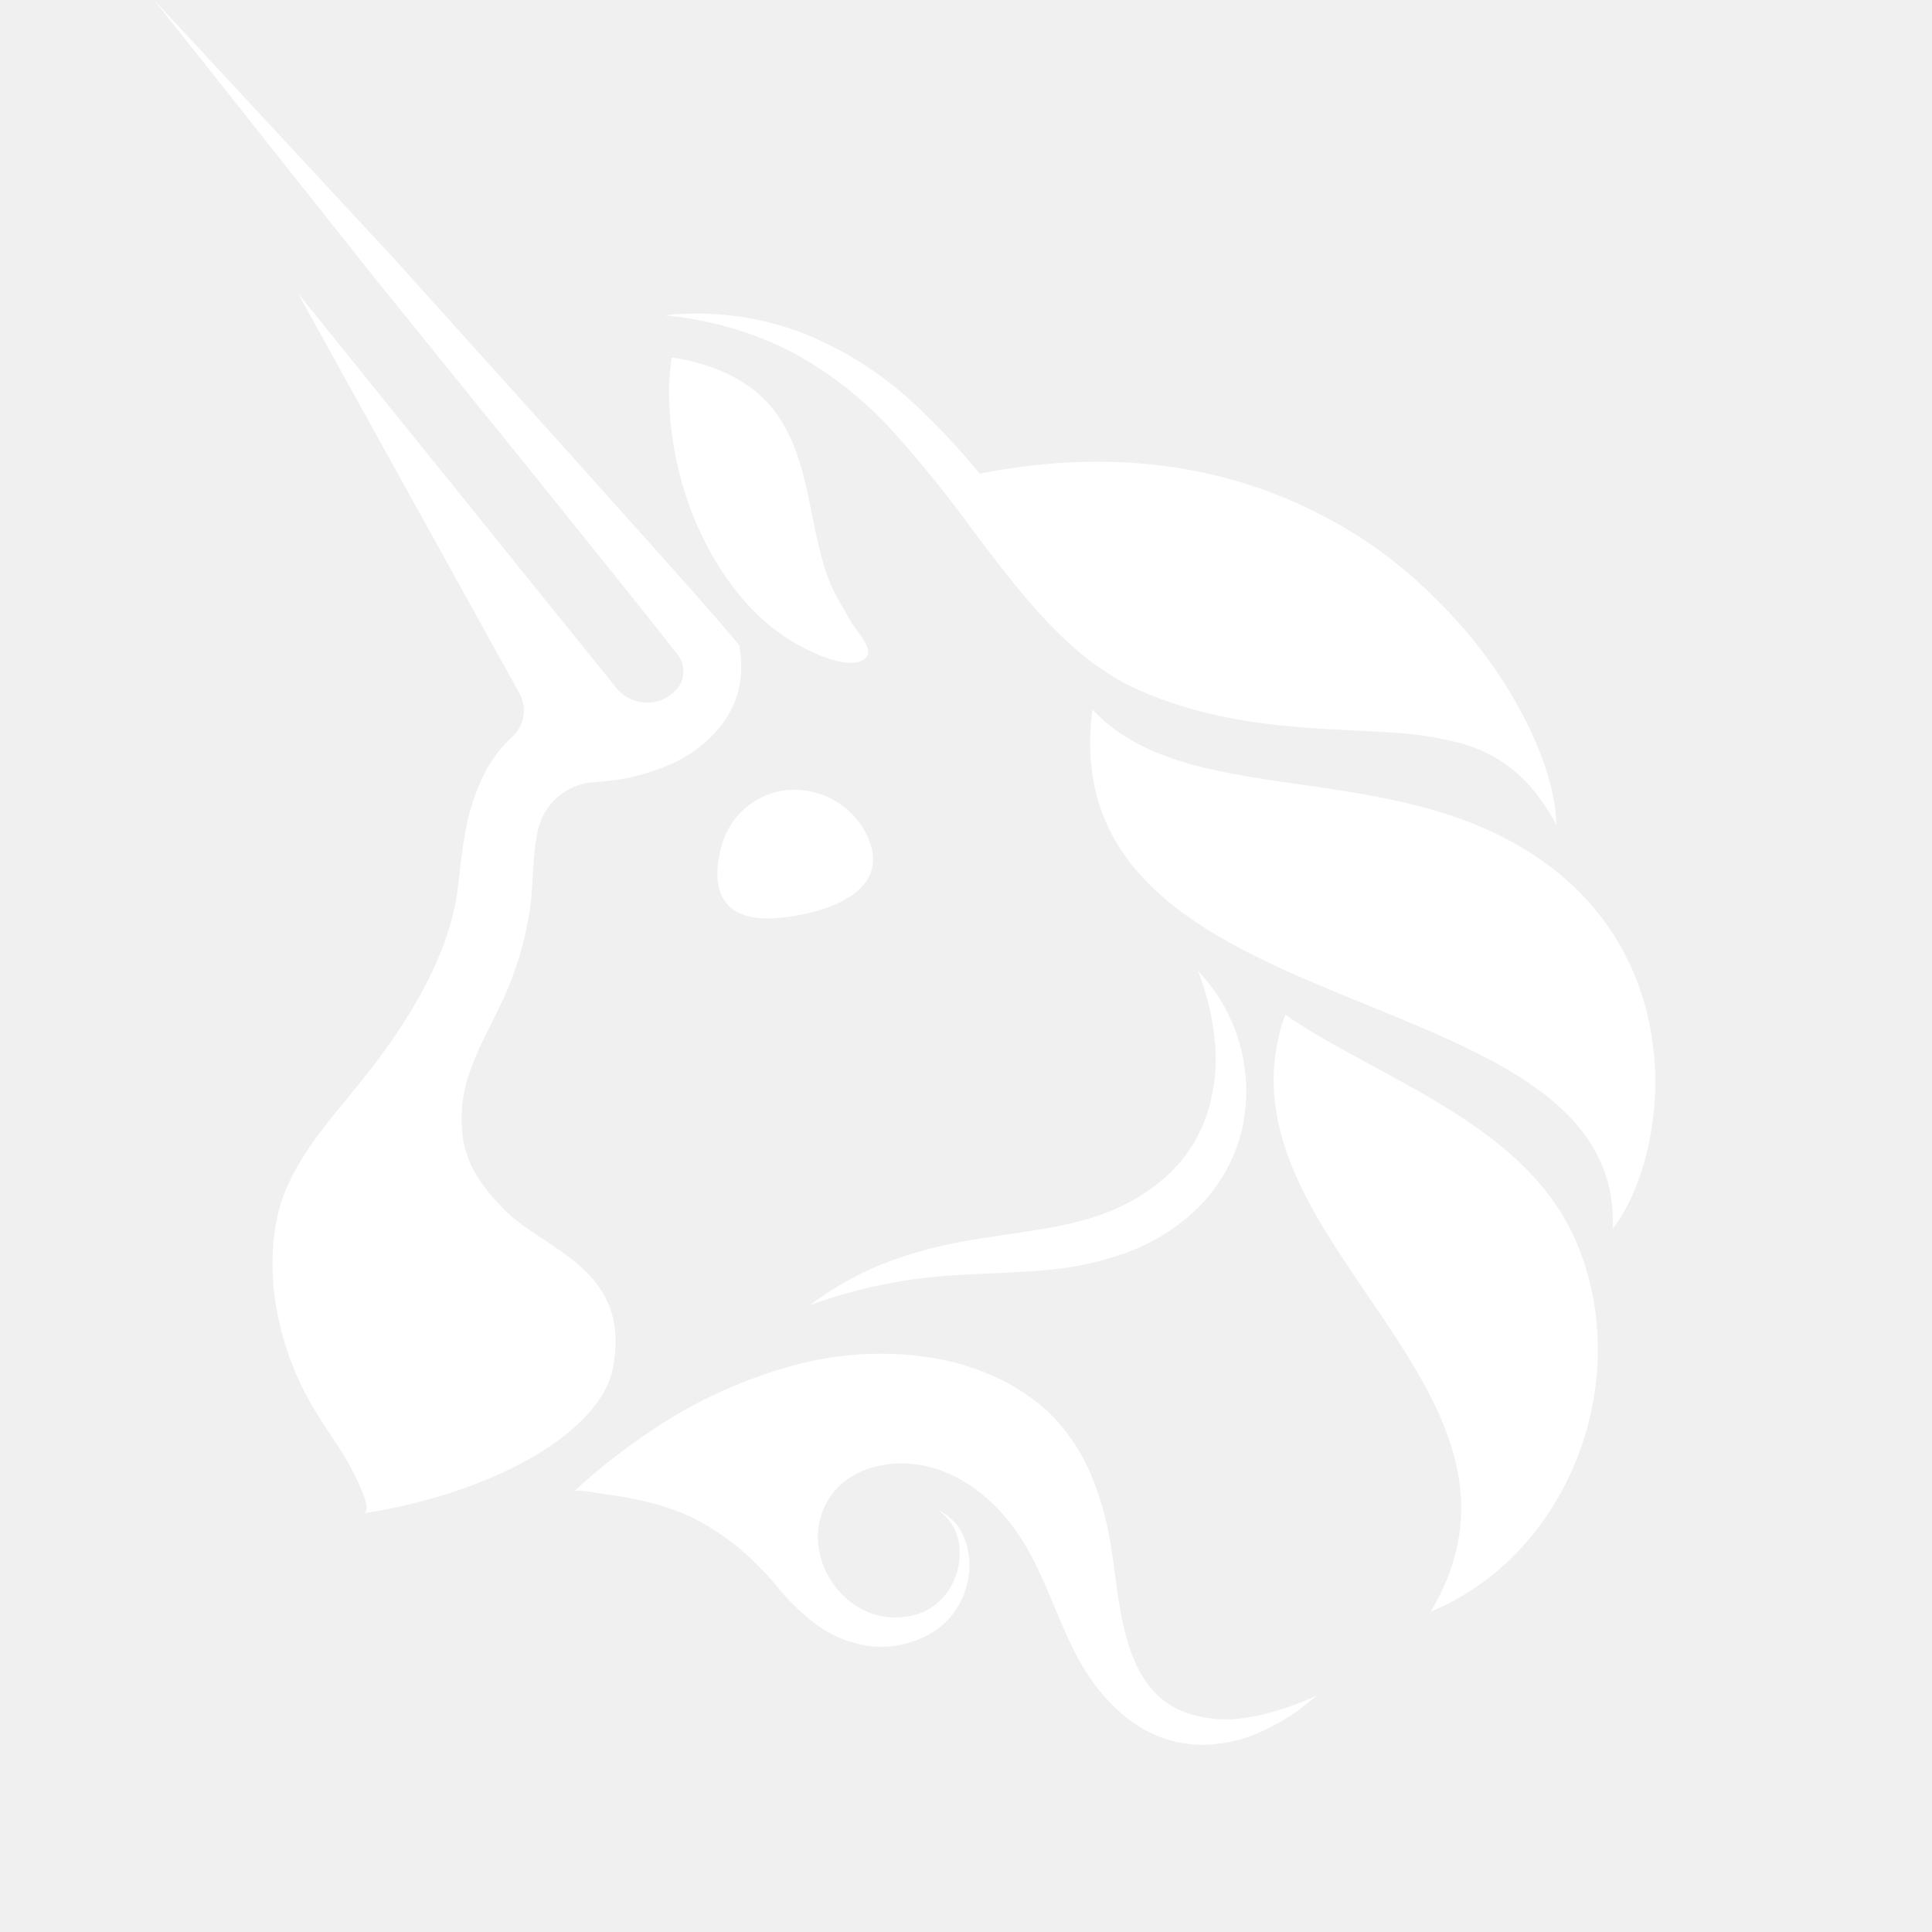
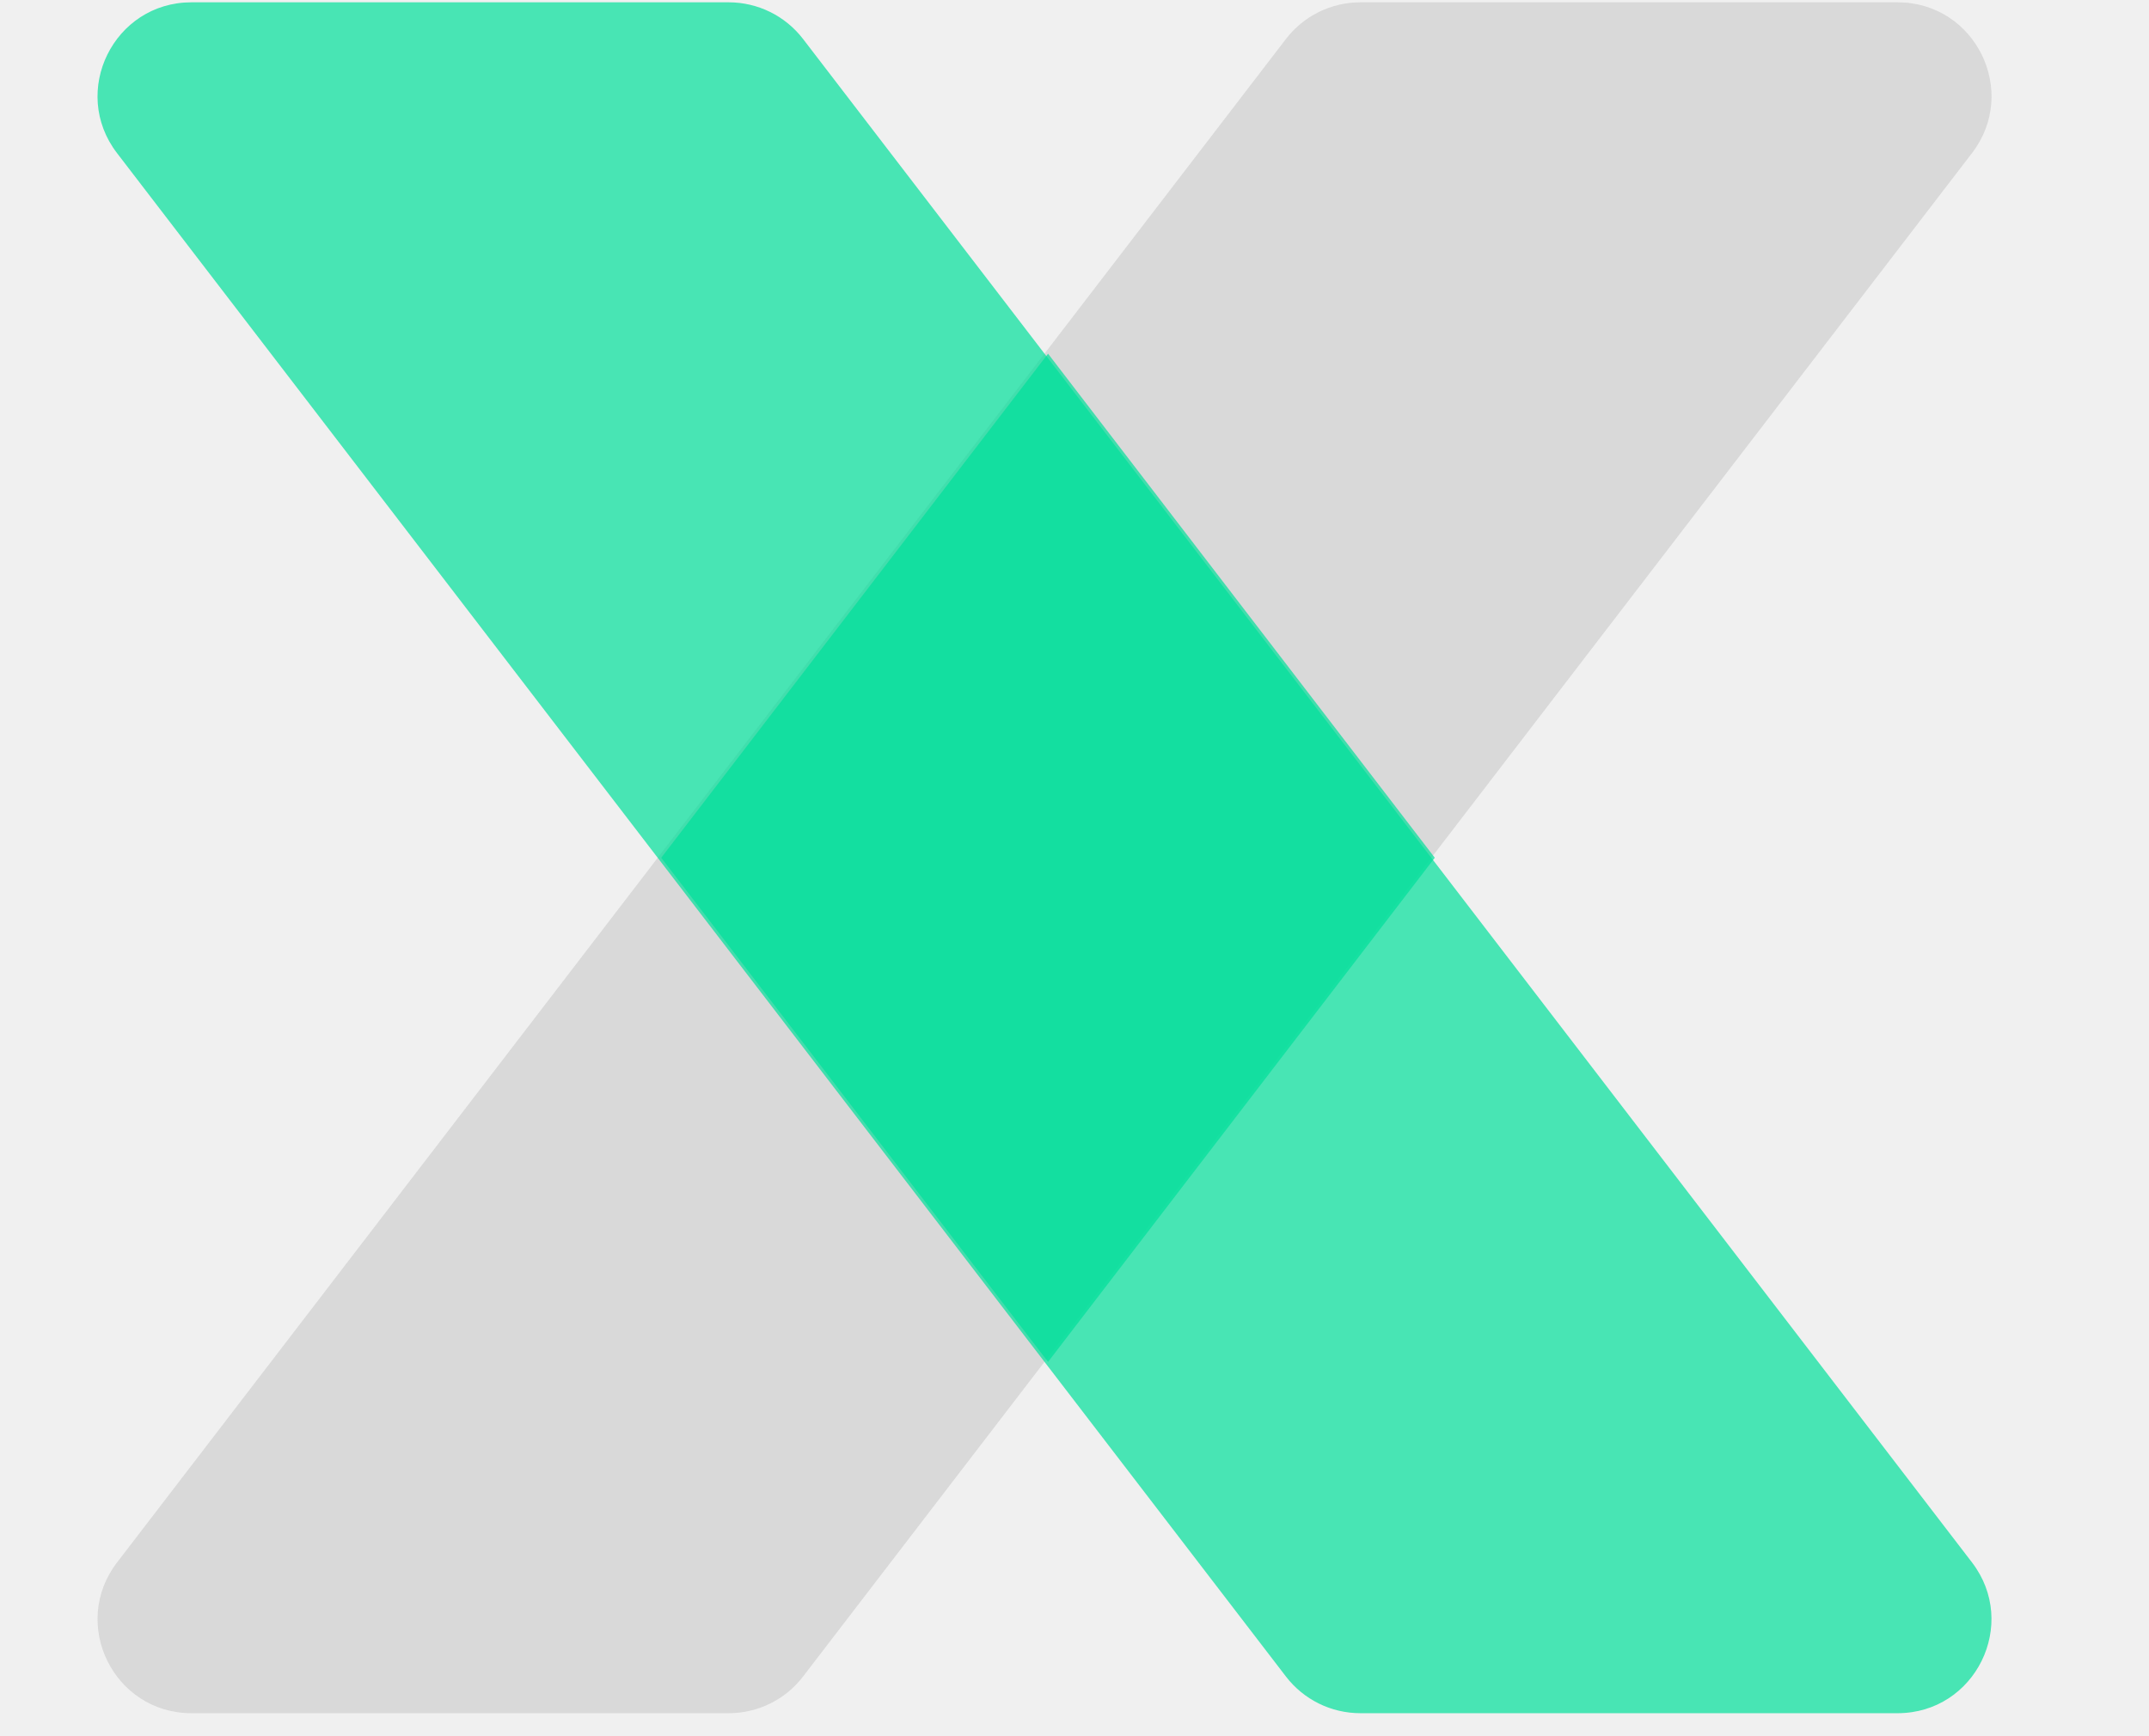
- <svg xmlns="http://www.w3.org/2000/svg" width="32" height="32" viewBox="0 0 32 32" fill="none">
-   <path d="M14.308 13.737C14.914 14.809 13.558 15.142 12.921 15.203C11.957 15.297 11.757 14.739 11.945 14.037C12.007 13.786 12.144 13.56 12.338 13.39C12.533 13.22 12.774 13.114 13.03 13.086C13.282 13.063 13.536 13.111 13.762 13.226C13.988 13.342 14.177 13.518 14.308 13.737V13.737Z" fill="white" />
-   <path d="M18.094 11.752C17.389 17.169 26.893 16.042 26.712 20.353C27.65 19.129 28.053 15.803 25.293 14.091C22.834 12.564 19.63 13.399 18.094 11.752Z" fill="white" />
-   <path d="M23.568 9.709C23.506 9.652 23.443 9.595 23.381 9.539C23.444 9.596 23.506 9.657 23.568 9.709Z" fill="white" />
-   <path d="M25.777 13.658L25.771 13.65C25.686 13.489 25.588 13.336 25.479 13.191C25.159 12.755 24.699 12.442 24.177 12.306C23.829 12.216 23.474 12.159 23.116 12.138C22.753 12.112 22.383 12.097 22.009 12.077C21.259 12.035 20.491 11.958 19.741 11.743C19.553 11.69 19.366 11.631 19.185 11.561C19.091 11.527 19.004 11.49 18.911 11.451C18.818 11.411 18.724 11.366 18.63 11.318C18.277 11.124 17.951 10.886 17.658 10.609C17.08 10.069 16.627 9.457 16.172 8.864C15.743 8.268 15.283 7.696 14.794 7.15C14.311 6.615 13.74 6.167 13.106 5.826C12.45 5.494 11.737 5.289 11.005 5.223C11.765 5.14 12.533 5.234 13.25 5.498C13.973 5.78 14.635 6.202 15.197 6.74C15.564 7.086 15.908 7.455 16.228 7.845C18.609 7.374 20.54 7.792 22.024 8.604L22.058 8.621C22.53 8.878 22.973 9.187 23.378 9.542C23.443 9.598 23.507 9.655 23.566 9.712C23.882 10.004 24.176 10.319 24.446 10.654L24.466 10.681C25.343 11.796 25.776 12.956 25.777 13.658Z" fill="white" />
-   <path d="M25.776 13.657L25.77 13.646L25.776 13.657Z" fill="white" />
-   <path d="M11.126 5.921C11.734 6.009 12.354 6.252 12.753 6.715C13.152 7.179 13.299 7.781 13.415 8.355C13.508 8.799 13.582 9.252 13.757 9.673C13.841 9.879 13.965 10.059 14.068 10.253C14.153 10.414 14.309 10.559 14.369 10.731C14.38 10.756 14.384 10.783 14.381 10.81C14.377 10.836 14.367 10.862 14.351 10.884C14.139 11.119 13.568 10.857 13.352 10.752C12.979 10.566 12.645 10.31 12.368 9.998C11.503 9.033 11.056 7.644 11.083 6.379C11.089 6.226 11.104 6.073 11.126 5.921Z" fill="white" />
-   <path d="M21.287 16.806C19.974 20.485 25.927 22.953 23.697 26.694C25.985 25.745 27.072 22.877 26.122 20.602C25.291 18.605 22.835 17.877 21.287 16.806Z" fill="white" />
-   <path d="M13.413 21.617C13.771 21.347 14.162 21.123 14.576 20.953C14.996 20.785 15.431 20.659 15.876 20.577C16.758 20.408 17.631 20.367 18.364 20.07C18.726 19.928 19.059 19.721 19.347 19.458C19.626 19.198 19.839 18.875 19.97 18.516C20.103 18.137 20.158 17.735 20.129 17.334C20.096 16.904 19.999 16.481 19.841 16.079C20.168 16.42 20.406 16.837 20.534 17.293C20.662 17.749 20.676 18.23 20.575 18.692C20.461 19.182 20.213 19.63 19.86 19.987C19.511 20.333 19.089 20.597 18.626 20.759C18.185 20.915 17.724 21.01 17.257 21.042C16.807 21.08 16.372 21.09 15.944 21.115C15.08 21.152 14.226 21.321 13.413 21.617V21.617Z" fill="white" />
-   <path d="M21.81 28.085C21.678 28.191 21.546 28.303 21.401 28.401C21.254 28.497 21.101 28.583 20.942 28.657C20.611 28.819 20.247 28.902 19.879 28.899C18.881 28.88 18.177 28.134 17.764 27.291C17.483 26.717 17.289 26.096 16.955 25.549C16.478 24.767 15.661 24.137 14.705 24.253C14.315 24.302 13.95 24.478 13.733 24.818C13.163 25.706 13.981 26.95 15.025 26.774C15.114 26.761 15.2 26.737 15.284 26.703C15.366 26.667 15.444 26.62 15.513 26.562C15.659 26.441 15.769 26.281 15.831 26.101C15.899 25.913 15.915 25.71 15.875 25.514C15.832 25.309 15.712 25.13 15.539 25.012C15.74 25.107 15.896 25.275 15.975 25.483C16.057 25.697 16.078 25.93 16.036 26.155C15.995 26.389 15.892 26.608 15.738 26.789C15.656 26.882 15.562 26.963 15.457 27.029C15.353 27.095 15.242 27.148 15.126 27.187C14.89 27.268 14.64 27.294 14.393 27.263C14.046 27.213 13.719 27.071 13.446 26.851C13.124 26.594 12.884 26.259 12.592 25.971C12.258 25.619 11.864 25.329 11.428 25.117C11.127 24.984 10.813 24.886 10.49 24.825C10.328 24.791 10.164 24.767 10 24.746C9.925 24.738 9.557 24.656 9.506 24.704C10.013 24.235 10.566 23.819 11.156 23.461C11.762 23.1 12.412 22.82 13.091 22.63C13.794 22.431 14.53 22.374 15.255 22.463C15.629 22.508 15.995 22.603 16.343 22.745C16.708 22.892 17.045 23.101 17.338 23.363C17.629 23.638 17.864 23.968 18.03 24.332C18.18 24.674 18.292 25.031 18.364 25.398C18.578 26.493 18.499 28.191 19.927 28.441C20.001 28.456 20.076 28.466 20.152 28.473L20.385 28.479C20.546 28.467 20.705 28.444 20.862 28.41C21.188 28.333 21.506 28.224 21.81 28.085V28.085Z" fill="white" />
-   <path d="M13.514 26.892L13.477 26.862L13.514 26.892Z" fill="white" />
-   <path d="M12.232 11.434C12.181 11.634 12.09 11.823 11.965 11.988C11.734 12.29 11.427 12.526 11.077 12.671C10.761 12.808 10.427 12.896 10.086 12.933C10.012 12.942 9.935 12.948 9.861 12.954C9.644 12.962 9.436 13.039 9.267 13.175C9.098 13.311 8.977 13.497 8.92 13.707C8.895 13.812 8.876 13.918 8.863 14.024C8.829 14.301 8.824 14.589 8.794 14.938C8.72 15.531 8.55 16.107 8.289 16.644C7.949 17.362 7.569 17.94 7.657 18.767C7.715 19.304 7.989 19.663 8.352 20.035C9.009 20.709 10.478 21.01 10.149 22.672C9.952 23.663 8.315 24.704 6.014 25.067C6.243 25.032 5.721 24.148 5.688 24.092C5.441 23.704 5.171 23.338 4.976 22.917C4.591 22.101 4.413 21.156 4.571 20.262C4.736 19.32 5.43 18.598 6.007 17.879C6.693 17.023 7.413 15.901 7.572 14.79C7.61 14.521 7.636 14.184 7.696 13.848C7.753 13.477 7.869 13.117 8.039 12.782C8.155 12.563 8.308 12.365 8.491 12.197C8.586 12.108 8.649 11.99 8.67 11.861C8.69 11.732 8.667 11.6 8.604 11.485L4.936 4.859L10.204 11.389C10.264 11.465 10.34 11.527 10.426 11.569C10.512 11.612 10.607 11.636 10.703 11.638C10.799 11.64 10.895 11.621 10.983 11.581C11.071 11.542 11.149 11.484 11.213 11.411C11.279 11.333 11.317 11.234 11.32 11.131C11.322 11.028 11.289 10.927 11.227 10.846C10.883 10.404 10.519 9.954 10.166 9.511L8.841 7.863L6.18 4.573L2.552 0L6.521 4.278L9.354 7.424L10.766 9C11.235 9.53 11.704 10.044 12.172 10.601L12.249 10.695L12.266 10.841C12.289 11.039 12.278 11.24 12.232 11.434Z" fill="white" />
-   <path d="M13.447 26.846C13.193 26.649 12.966 26.417 12.774 26.158C12.98 26.405 13.205 26.635 13.447 26.846V26.846Z" fill="white" />
+ <svg xmlns="http://www.w3.org/2000/svg" width="26" height="21" viewBox="0 0 26 21" fill="none">
+   <path opacity="0.9" d="M15.558 0.472C15.773 0.192 16.106 0.028 16.459 0.028H22.958C23.899 0.028 24.431 1.107 23.858 1.853L9.716 20.288C9.502 20.568 9.169 20.732 8.816 20.732H2.317C1.376 20.732 0.844 19.653 1.417 18.907L15.558 0.472Z" fill="#D6D6D6" />
+   <path opacity="0.7" d="M9.716 0.472C9.501 0.192 9.169 0.028 8.816 0.028H2.316C1.376 0.028 0.844 1.107 1.416 1.853L15.558 20.288C15.773 20.568 16.105 20.732 16.458 20.732H22.958C23.898 20.732 24.43 19.653 23.858 18.907L9.716 0.472Z" fill="#00DF9A" />
+   <path opacity="0.7" fill-rule="evenodd" clip-rule="evenodd" d="M12.68 4.28L8 10.38L12.68 16.481L17.359 10.38L12.68 4.28Z" fill="#00DF9A" />
</svg>
